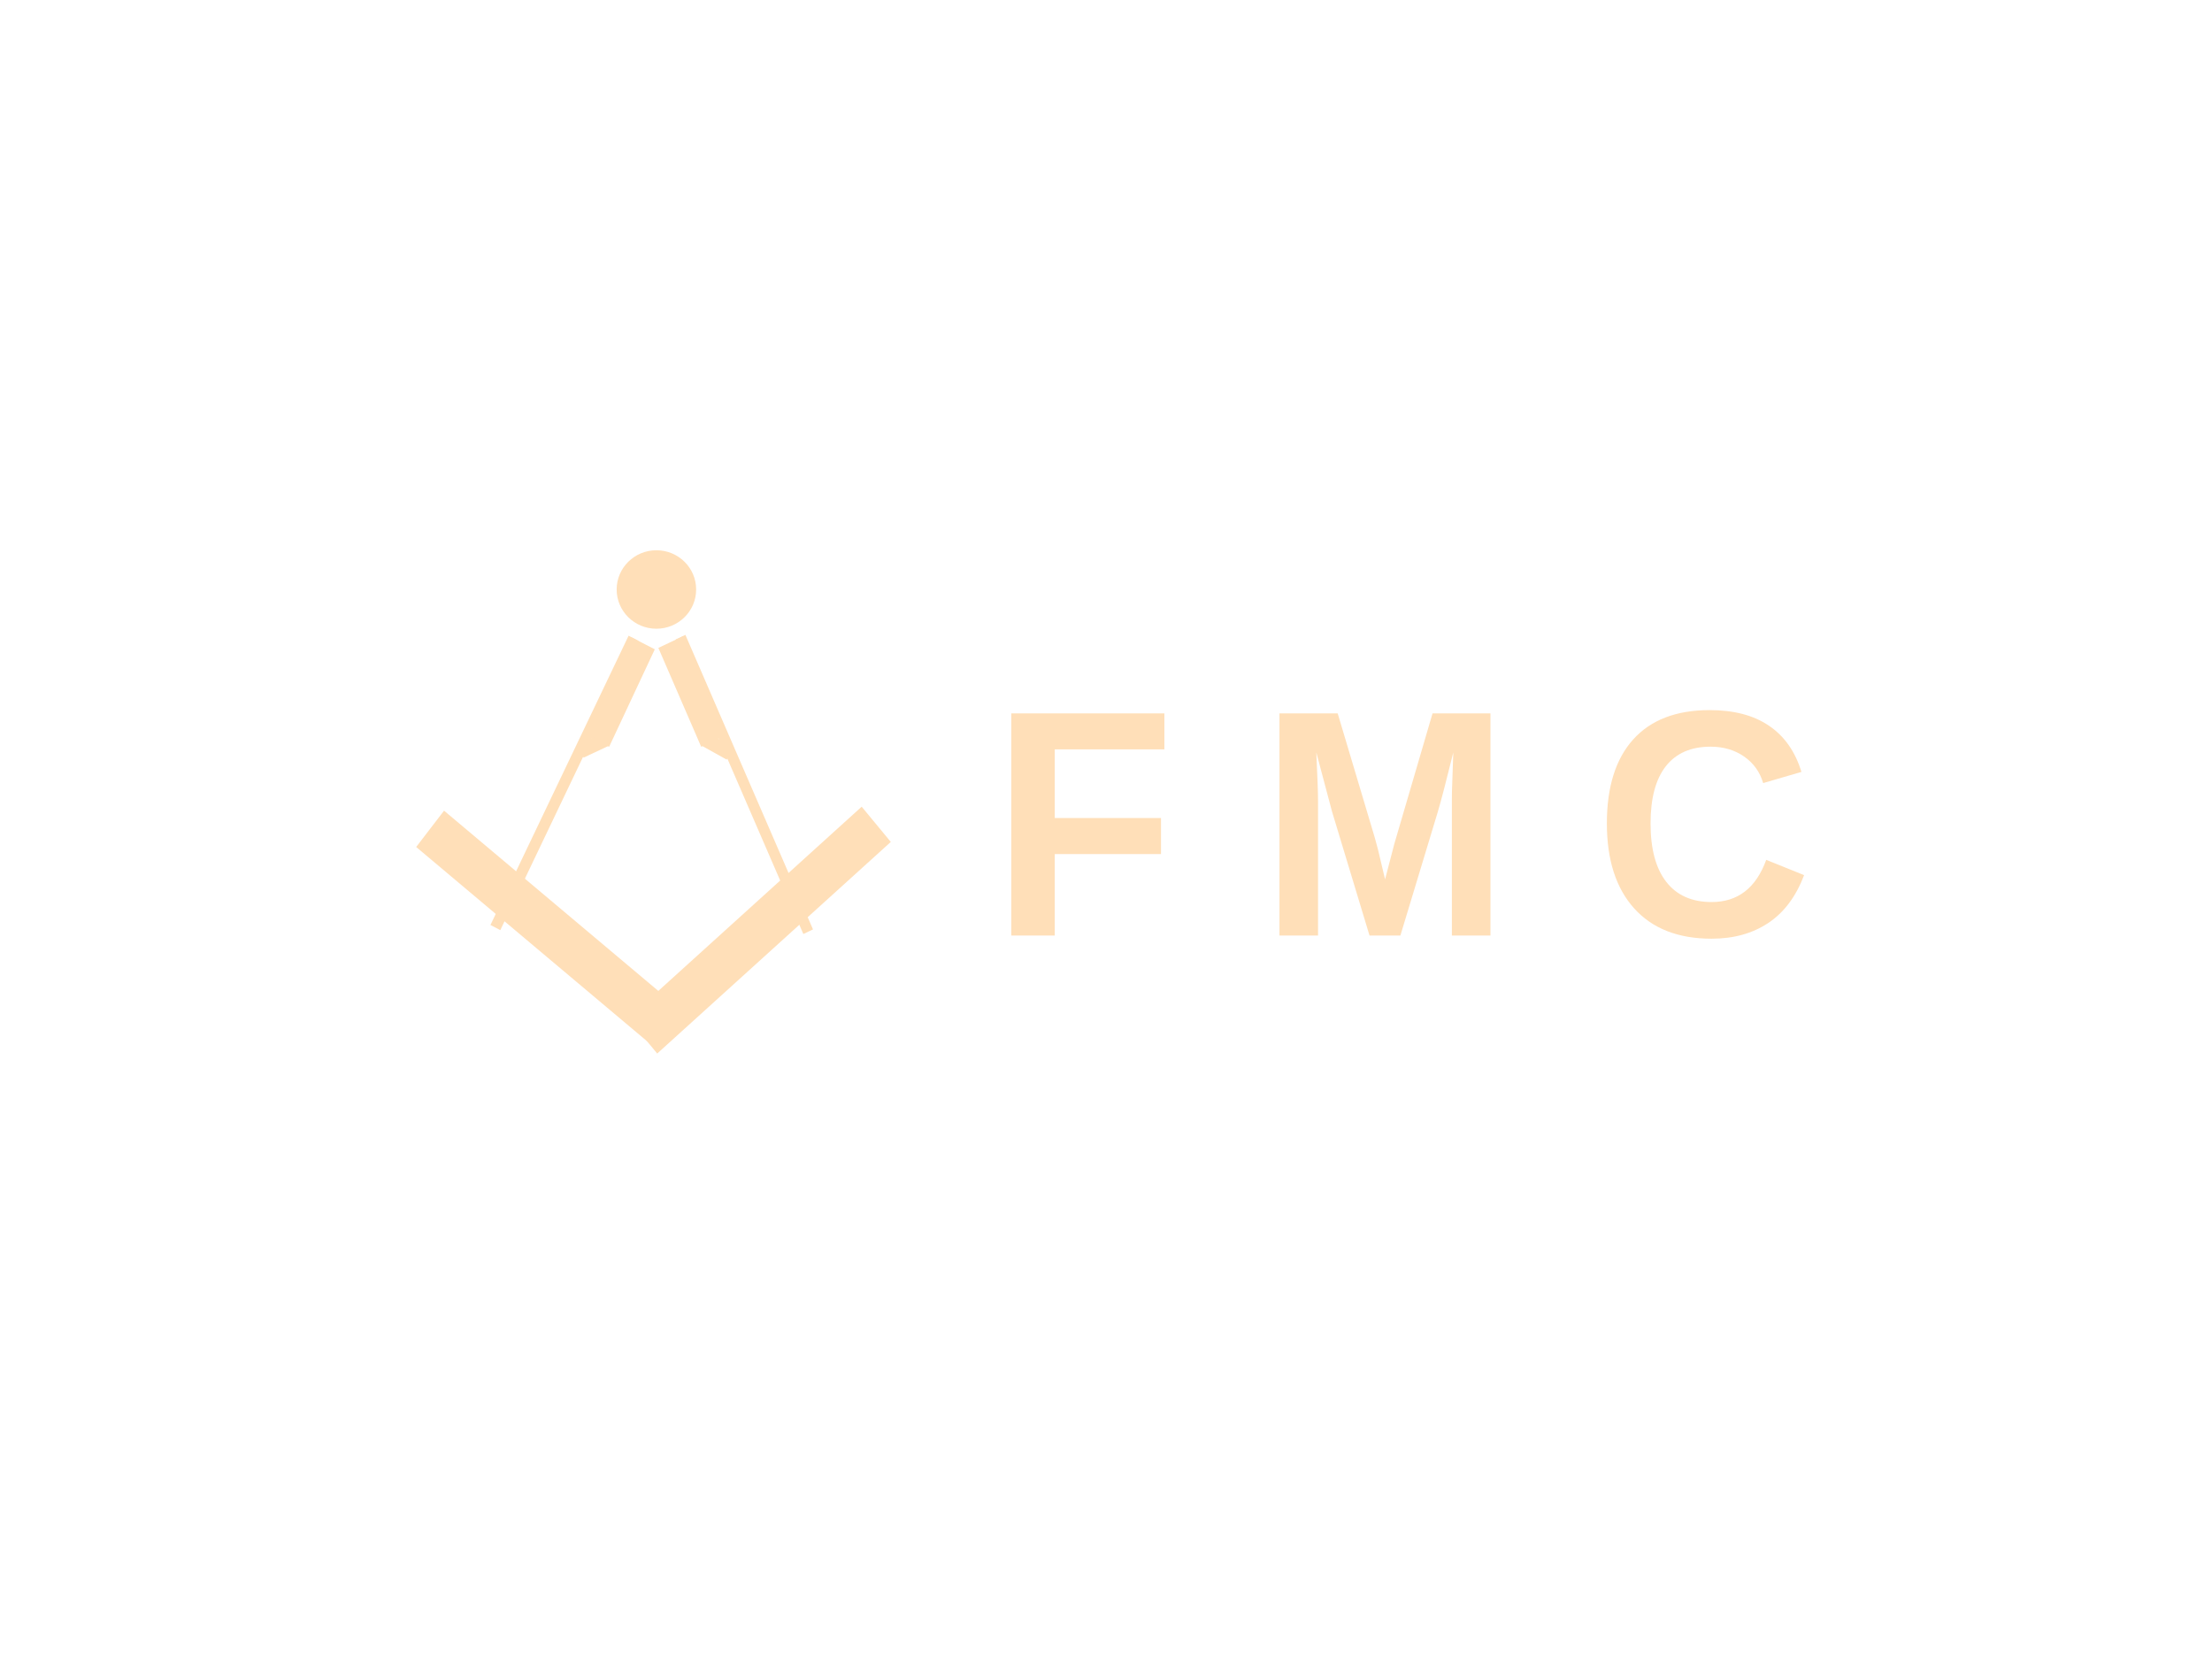
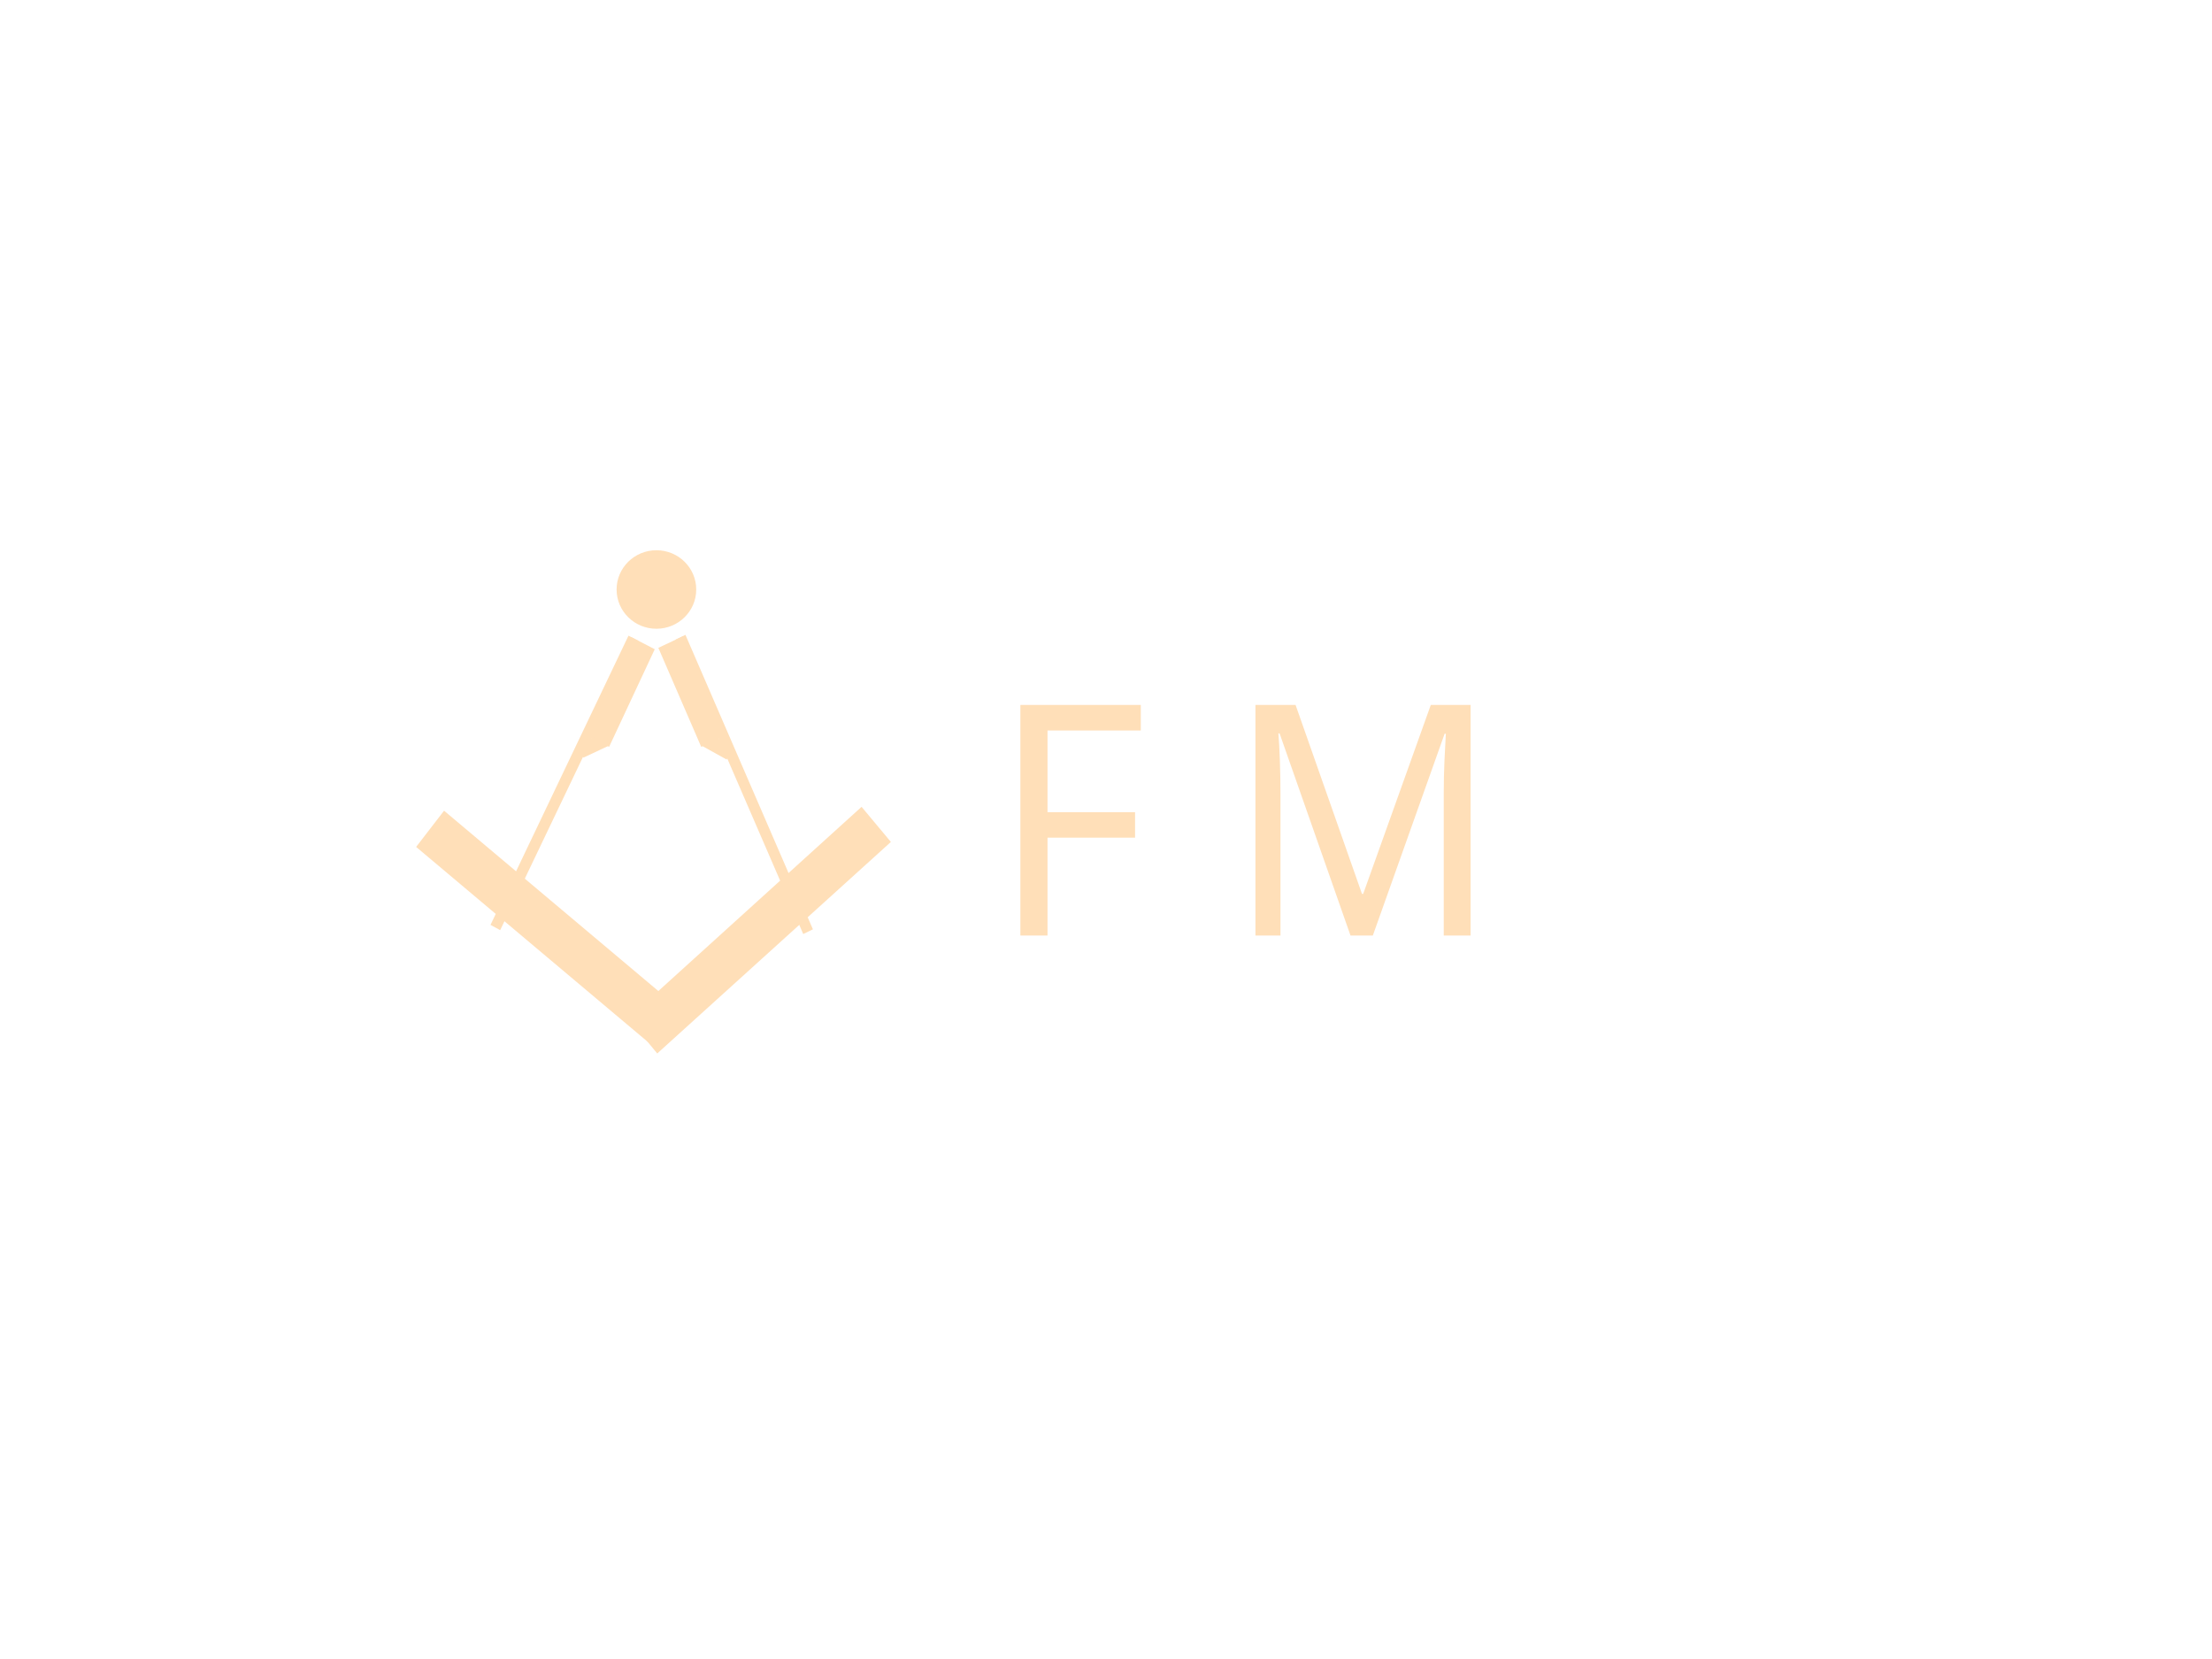
- <svg xmlns="http://www.w3.org/2000/svg" width="800" height="600">
+ <svg xmlns="http://www.w3.org/2000/svg" version="1.1" id="图层_1" x="0px" y="0px" viewBox="0 0 800 600" style="enable-background:new 0 0 800 600;" xml:space="preserve">
+   <style type="text/css">
+ 	.st0{fill:#FFDFB8;}
+ 	.st1{font-family:'Arial-BoldMT';}
+ 	.st2{font-size:116.759px;}
+ 	.st3{fill:none;}
+ </style>
  <g>
-     <text font-weight="bold" transform="matrix(1.81887 0 0 1.94598 -774.31 -274.767)" xml:space="preserve" text-anchor="start" font-family="'Arimo'" font-size="60" id="svg_8" y="315.063" x="622.78" stroke-width="0" fill="#FFDFB8">F M C</text>
-     <path fill="none" stroke="null" stroke-width="0" id="svg_2" d="m280.667,162.222c-0.556,0 -0.941,0.255 -1.667,0.556c-0.513,0.213 -0.556,0.556 -0.556,1.667c0,1.111 0,1.667 0,2.222c0,0.556 0,1.111 0,1.667c0,0.556 0,1.667 0,2.222c0,0.556 -0.213,1.153 0,1.667c0.301,0.726 0.941,0.81 1.667,1.111c1.027,0.425 1.667,0 2.222,0c1.111,0 1.667,0 2.222,0c0.556,0 1.569,0.501 2.222,-0.556c0.292,-0.473 0.343,-0.598 0.556,-1.111c0.601,-1.452 1.111,-1.667 1.111,-2.222c0,-0.556 0.556,-1.667 0.556,-2.222c0,-0.556 0,-1.111 0,-1.667c0,-1.111 -0.163,-1.829 -0.556,-2.222c-0.393,-0.393 -1.214,0.171 -2.222,-0.556c-0.637,-0.459 -1.111,-0.556 -2.222,-0.556c-0.556,0 -1.111,0 -1.667,0l-0.556,0l-0.556,0l-0.556,0" />
-     <g id="svg_17" stroke="null">
-       <rect fill="#FFDFB8" stroke-width="0" x="222.562" y="231.324" width="75.556" height="2.694" id="svg_5" transform="matrix(0.661213 -1.38468 1.32243 0.69234 -275.689 482.555)" stroke="null" />
-       <ellipse fill="#FFDFB8" stroke-width="0" cx="237.396" cy="213.198" id="svg_6" rx="14.374" ry="14.191" stroke="null" />
-       <rect fill="#FFDFB8" stroke-width="0" x="226.869" y="325.299" width="75.556" height="2.593" id="svg_9" transform="matrix(0.610757 1.40986 -1.34647 0.639509 547.329 -298.274)" stroke="null" />
-       <rect fill="#FFDFB8" stroke-width="0" x="167.141" y="332.152" width="75.556" height="10.884" id="svg_10" transform="matrix(1.15259 0.969633 -0.926039 1.20685 275.537 -269.733)" stroke="null" />
-       <rect fill="#FFDFB8" stroke-width="0" x="296.555" y="368.862" width="75.556" height="10.884" id="svg_11" transform="matrix(-1.11812 1.01292 -0.967377 -1.17076 1010.58 435.956)" stroke="null" />
-       <rect fill="#FFDFB8" stroke-width="0" x="239.174" y="301.578" width="25.36" height="6.608" id="svg_12" transform="matrix(0.610756 1.40986 -1.34647 0.639508 506.99 -299.966)" stroke="null" />
-       <rect fill="#FFDFB8" stroke-width="0" x="265.743" y="320.715" width="25.36" height="6.436" id="svg_13" transform="matrix(-0.650924 1.39001 -1.32752 -0.681567 835.552 84.0298)" stroke="null" />
-       <rect fill="#FFDFB8" stroke-width="0" x="228.987" y="236.379" width="6.899" height="3.358" id="svg_15" transform="matrix(1.3487 -0.634347 0.605827 1.41219 -243.026 80.722)" stroke="null" />
-       <rect fill="#FFDFB8" stroke-width="0" x="240.602" y="282.578" width="6.899" height="3.358" id="svg_16" transform="matrix(1.30509 0.727504 -0.694796 1.36653 138.476 -296.066)" stroke="null" />
+     <text id="svg_8" transform="matrix(0.9347 0 0 1 358.4453 338.3398)" class="st0 st1 st2">F M </text>
+     <path id="svg_2" class="st3" d="M280.7,162.2c-0.6,0-0.9,0.3-1.7,0.6c-0.5,0.2-0.6,0.6-0.6,1.7s0,1.7,0,2.2s0,1.1,0,1.7   s0,1.7,0,2.2s-0.2,1.2,0,1.7c0.3,0.7,0.9,0.8,1.7,1.1c1,0.4,1.7,0,2.2,0c1.1,0,1.7,0,2.2,0c0.6,0,1.6,0.5,2.2-0.6   c0.3-0.5,0.3-0.6,0.6-1.1c0.6-1.5,1.1-1.7,1.1-2.2s0.6-1.7,0.6-2.2c0-0.6,0-1.1,0-1.7c0-1.1-0.2-1.8-0.6-2.2   c-0.4-0.4-1.2,0.2-2.2-0.6c-0.6-0.5-1.1-0.6-2.2-0.6c-0.6,0-1.1,0-1.7,0h-0.6h-0.6H280.7" />
+     <g id="svg_17">
+       <polygon id="svg_5" class="st0" points="177.4,334.5 227.3,229.9 230.9,231.8 180.9,336.4   " />
+       <ellipse id="svg_6" class="st0" cx="237.4" cy="213.2" rx="14.4" ry="14.2" />
+       <polygon id="svg_9" class="st0" points="247.9,229.6 294,336.1 290.5,337.8 244.4,231.3   " />
+       <polygon id="svg_10" class="st0" points="160.6,293.2 247.7,366.5 237.6,379.6 150.5,306.3   " />
+       <polygon id="svg_11" class="st0" points="322.2,304.5 237.7,381 227.2,368.3 311.6,291.8   " />
+       <polygon id="svg_12" class="st0" points="247,230.1 262.5,265.9 253.6,270.1 238.1,234.3   " />
+       <polygon id="svg_13" class="st0" points="236.8,234.8 220.3,270.1 211.8,265.7 228.3,230.4   " />
+       <polygon id="svg_15" class="st0" points="209,269.3 218.3,264.9 220.4,269.6 211,274   " />
+       <polygon id="svg_16" class="st0" points="256.1,265.1 265.2,270.1 262.8,274.7 253.8,269.7   " />
    </g>
  </g>
</svg>
